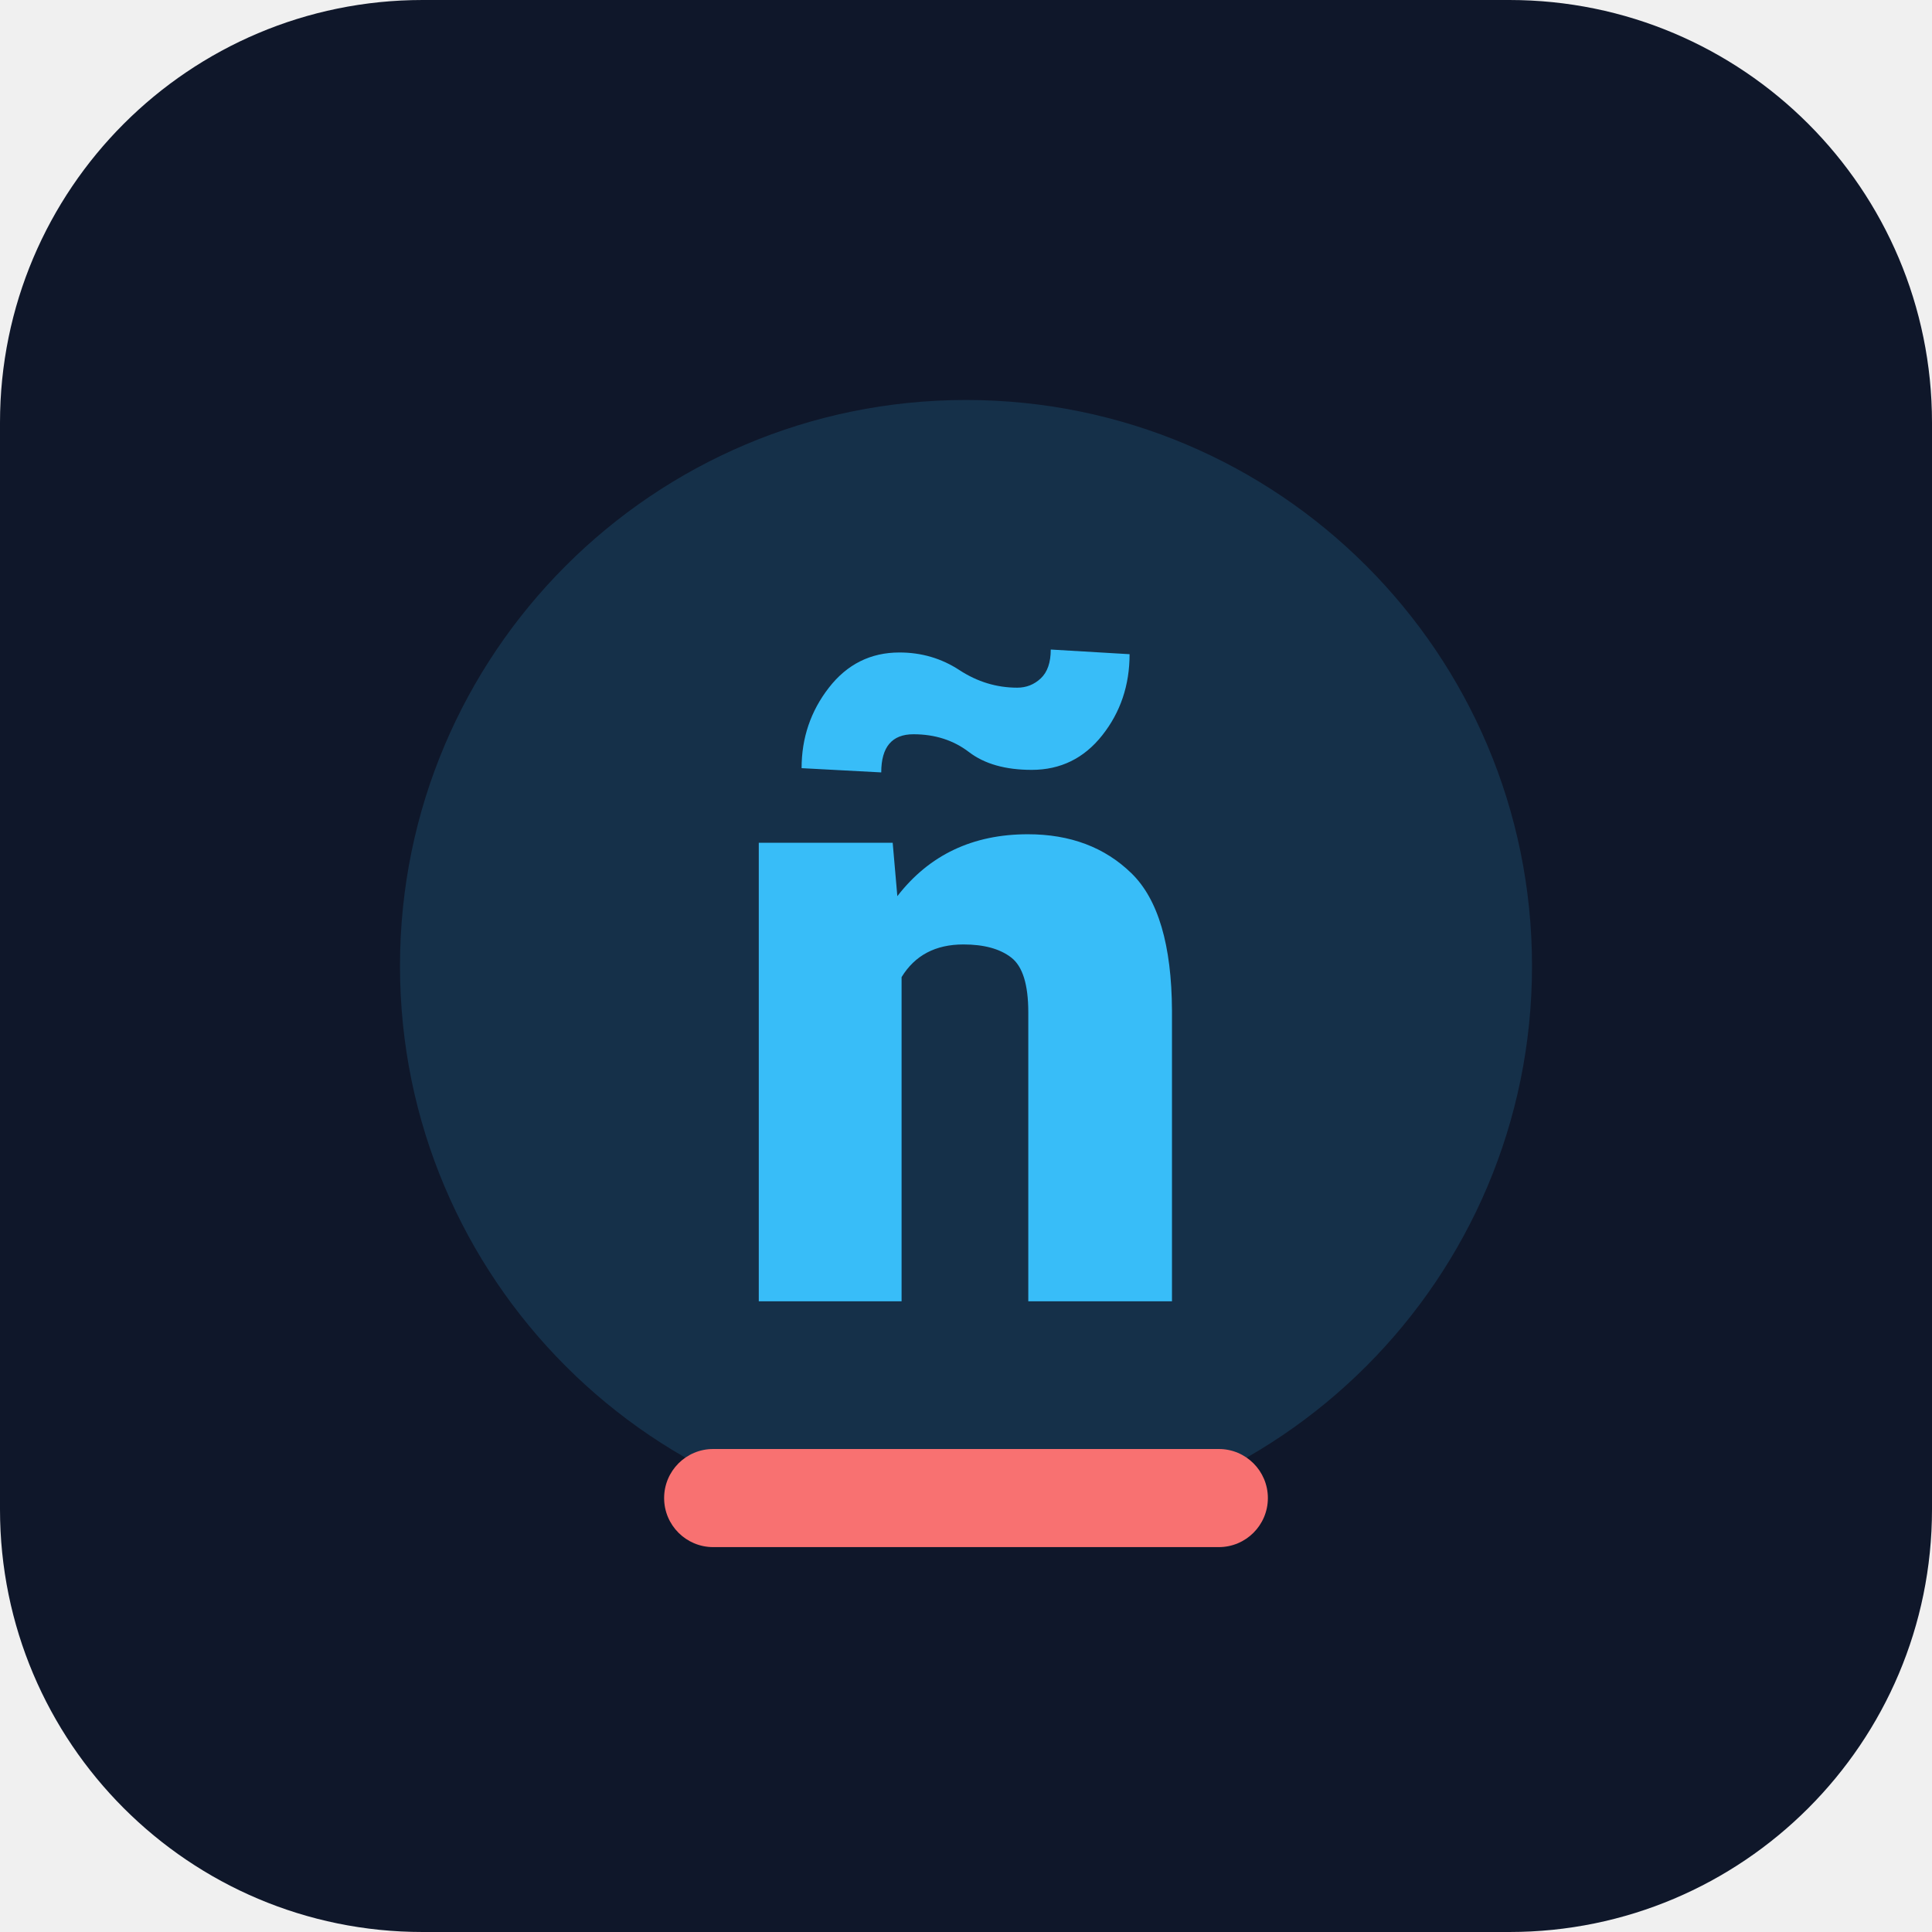
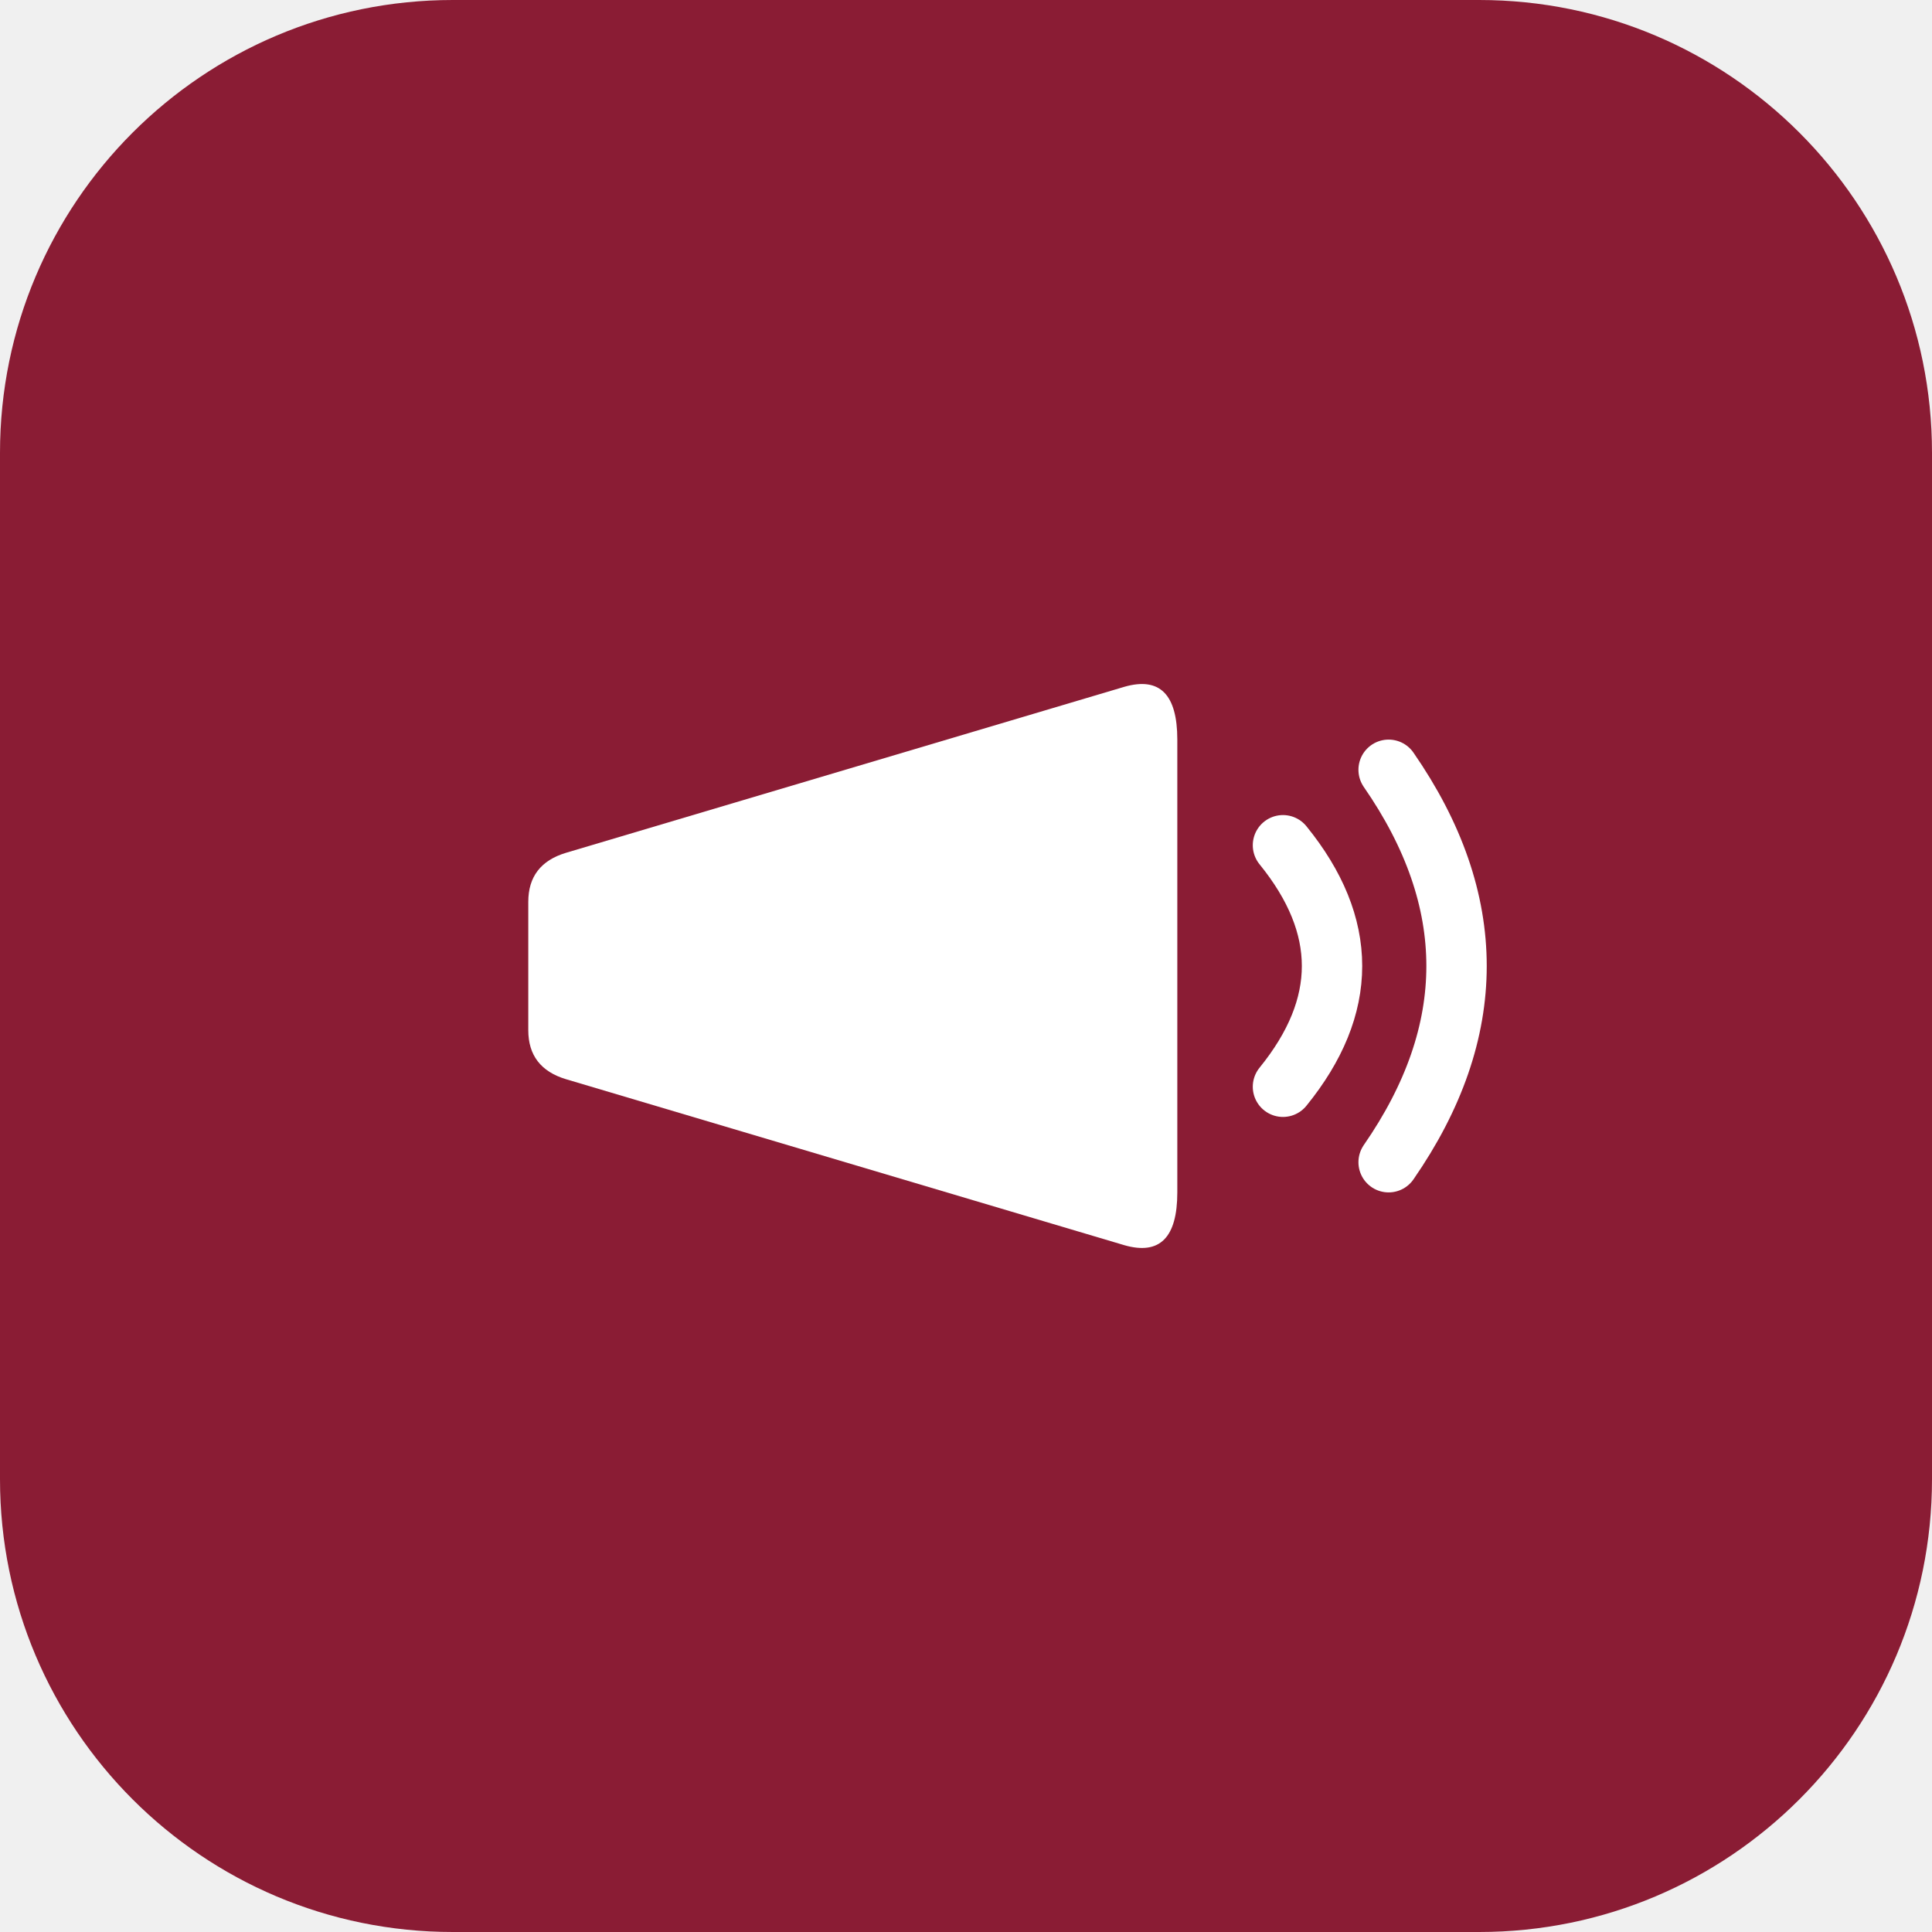
<svg xmlns="http://www.w3.org/2000/svg" viewBox="0 0 512 512">
-   <rect width="512" height="512" rx="112" fill="#0f172a" />
-   <circle cx="256" cy="256" r="150" fill="#38bdf8" opacity="0.15" />
-   <text x="50%" y="52%" text-anchor="middle" dominant-baseline="central" font-family="system-ui,Segoe UI,Roboto,sans-serif" font-weight="800" font-size="230" fill="#38bdf8">ñ</text>
-   <rect x="176" y="384" width="160" height="26" rx="13" fill="#f87171" />
+   <rect width="512" height="512" rx="120" fill="#8a1c34" />
+   <path fill="#ffffff" d="M150 226 L298 182 Q312 178 312 196 L312 316 Q312 334 298 330 L150 286            Q140 283 140 273 L140 239 Q140 229 150 226 Z" />
+   <g fill="none" stroke="#ffffff" stroke-width="16" stroke-linecap="round">
+     <path d="M340 224 Q366 256 340 288" />
+     <path d="M368 204 Q404 256 368 308" />
+   </g>
</svg>
